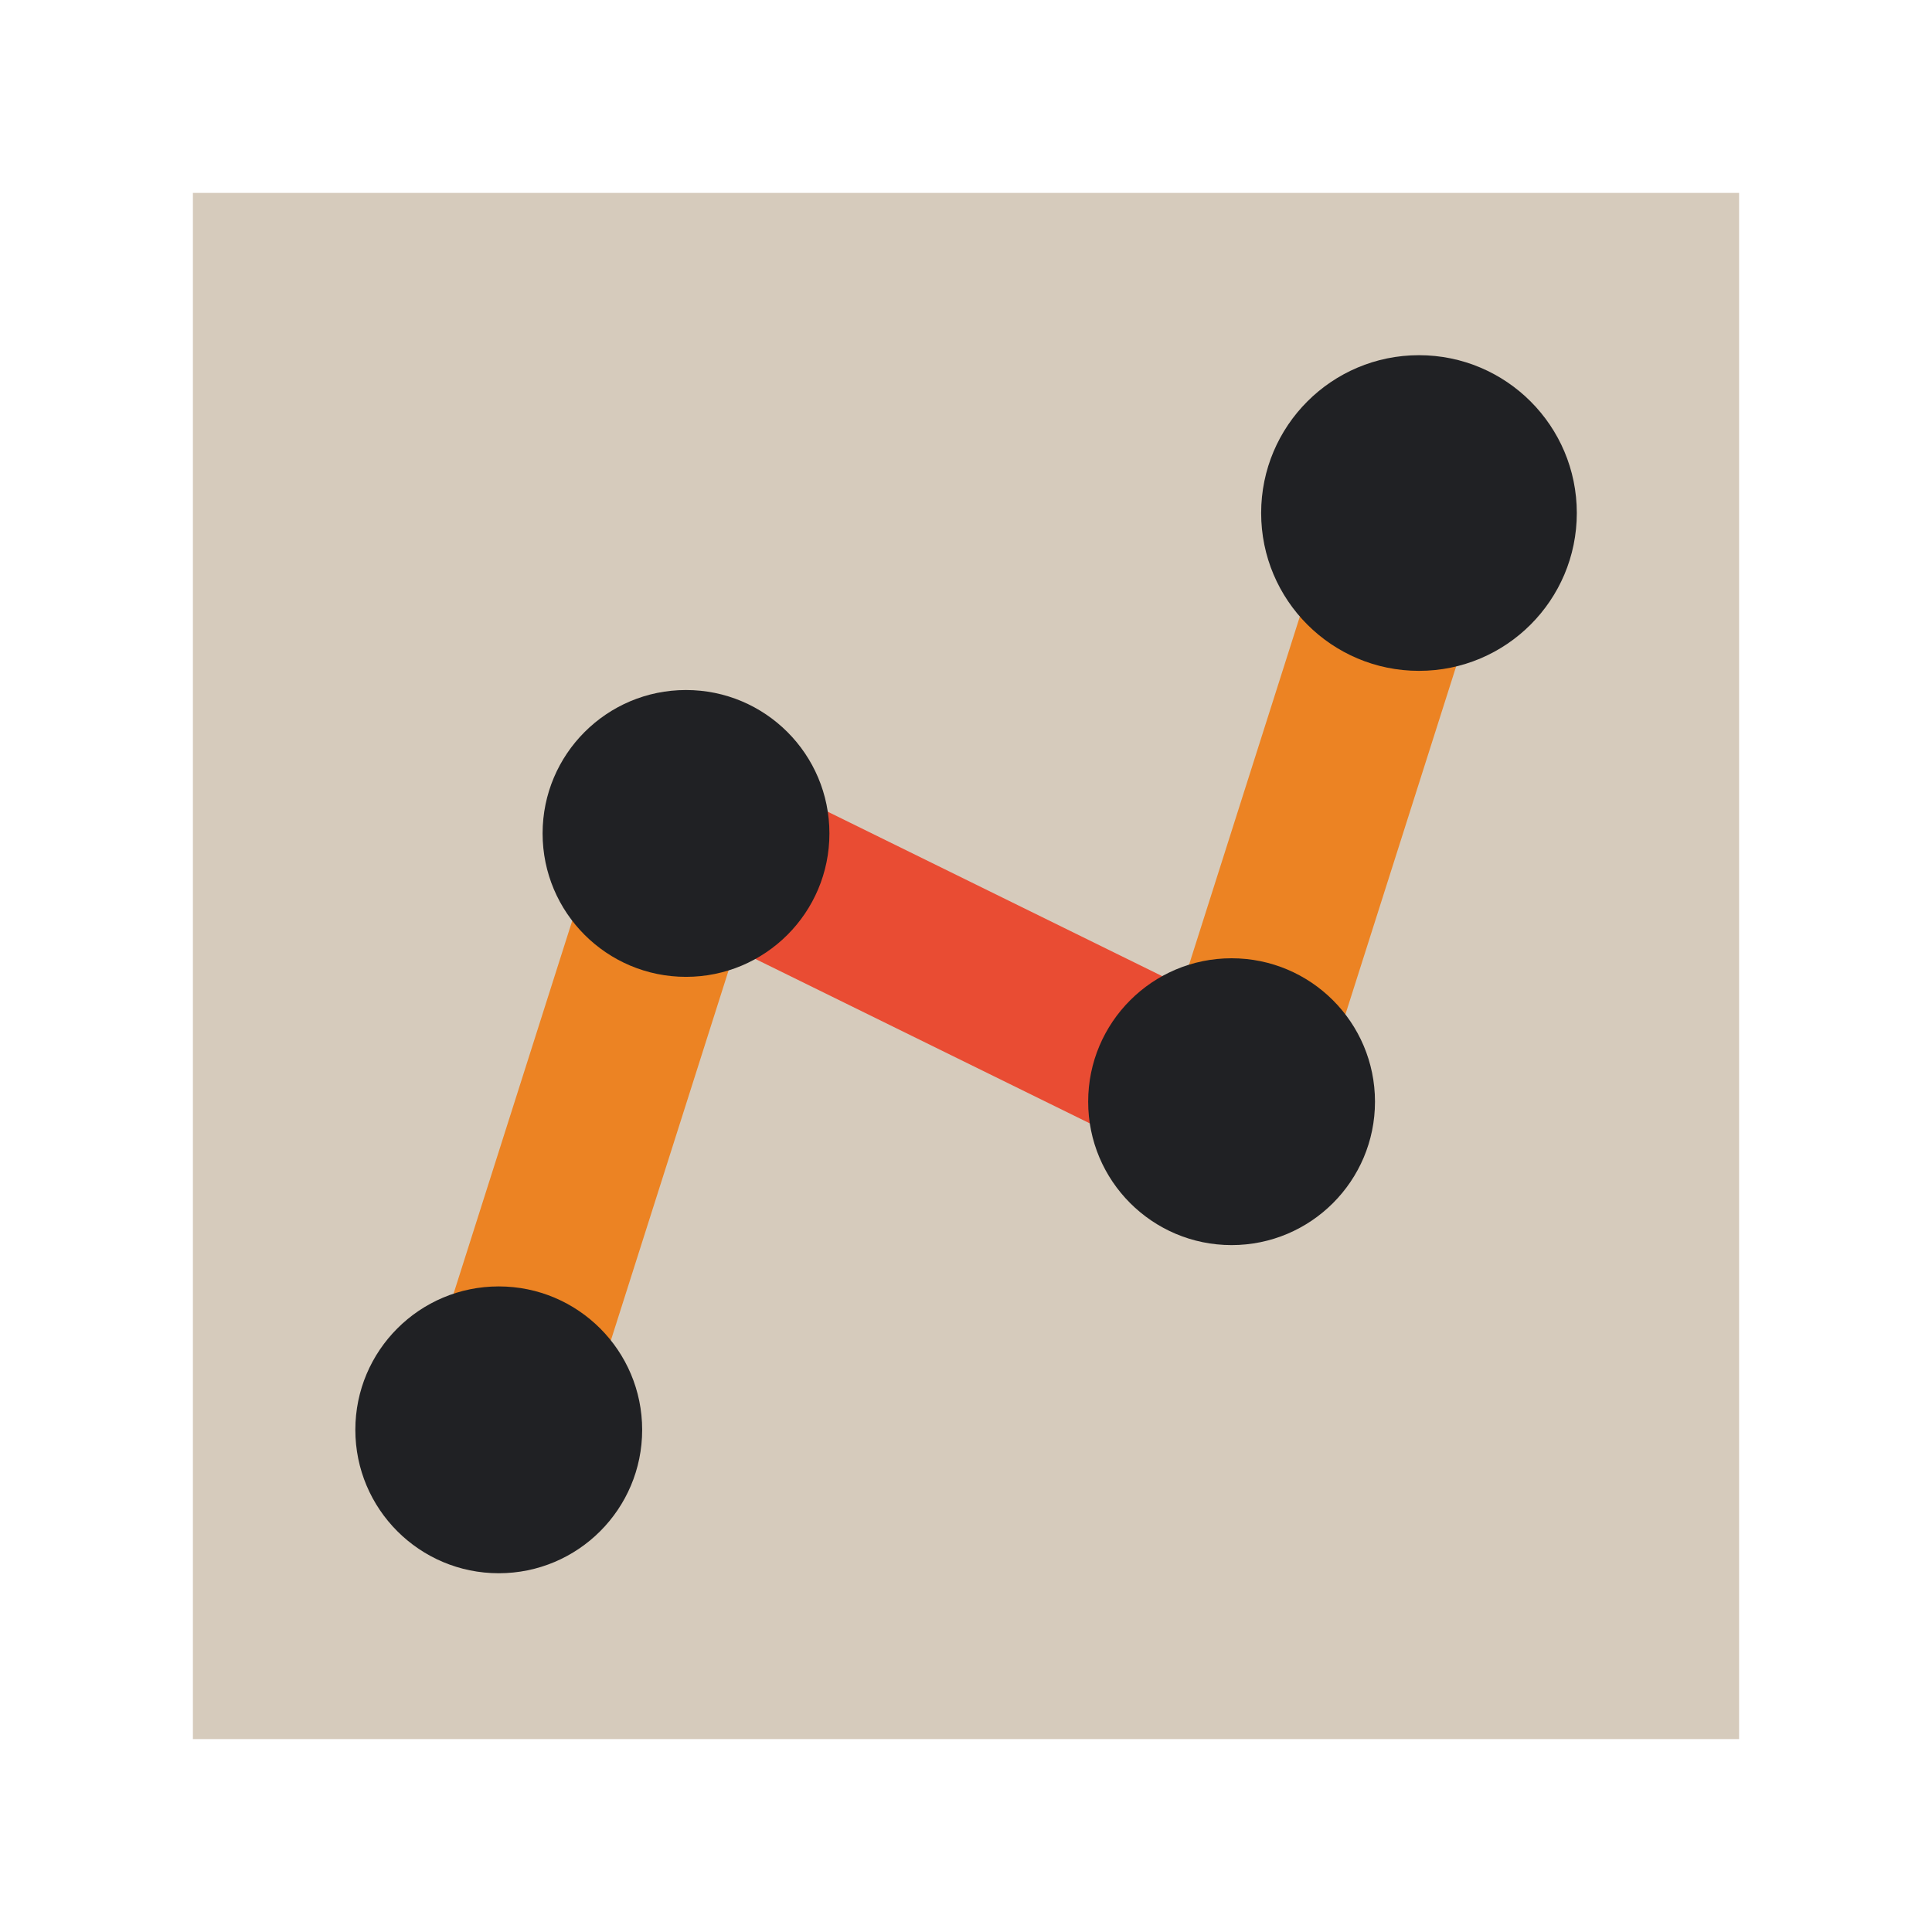
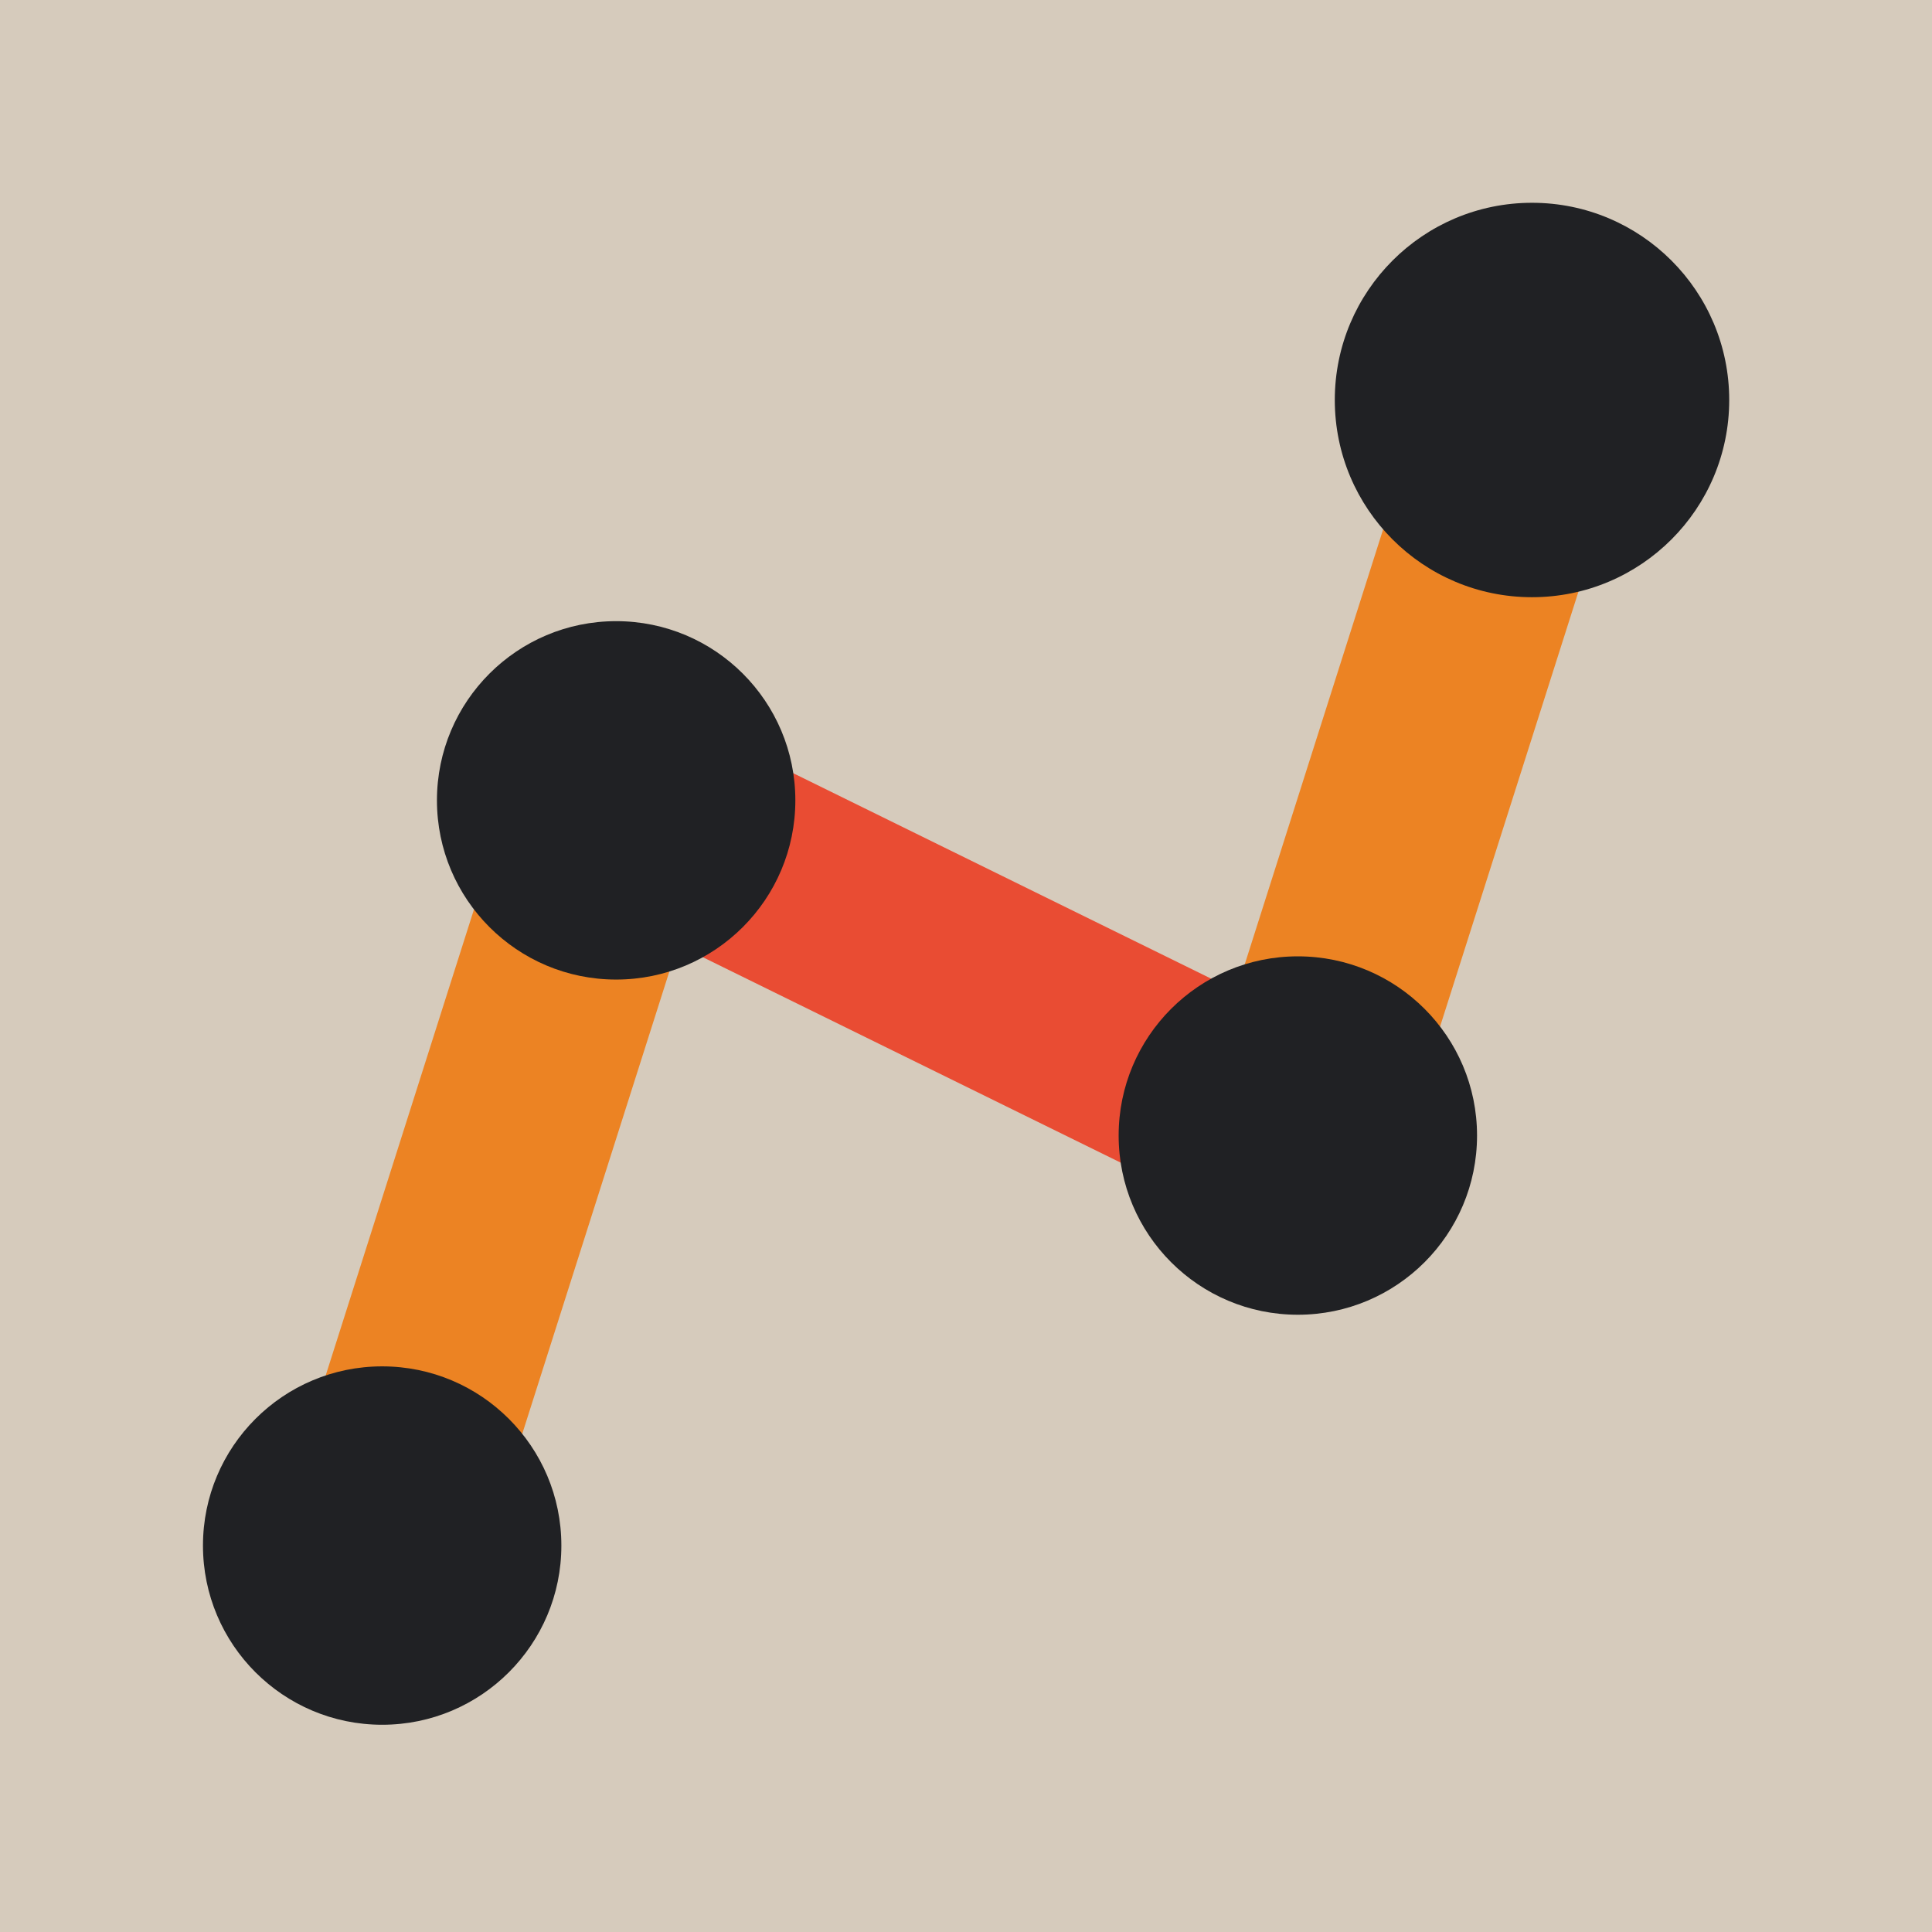
- <svg xmlns="http://www.w3.org/2000/svg" id="Icons" viewBox="0 0 130 130">
+ <svg xmlns="http://www.w3.org/2000/svg" id="Icons" viewBox="12.98 12.98 104.04 104.04">
  <defs>
-     <style>.cls-1{fill:#e94c33;}.cls-2{fill:#ec8323;}.cls-3{fill:#d6cbbc;}.cls-4{fill:#202124;}</style>
+     <style>
+       .cls-1{fill:#e94c33;}.cls-2{fill:#ec8323;}.cls-3{fill:#d6cbbc;}.cls-4{fill:#202124;}
+     </style>
  </defs>
  <rect class="cls-3" x="12.98" y="12.98" width="104.04" height="104.04" />
  <rect class="cls-1" x="59" y="44.65" width="11.04" height="40.91" transform="translate(-22.38 94.28) rotate(-63.82)" />
  <rect class="cls-2" x="68.39" y="48.81" width="41.57" height="11.04" transform="translate(10.36 122.83) rotate(-72.35)" />
  <rect class="cls-2" x="19.07" y="70.37" width="41.57" height="11.04" transform="translate(-44.54 90.86) rotate(-72.35)" />
  <circle class="cls-4" cx="95.48" cy="34.52" r="10.62" />
  <circle class="cls-4" cx="82.87" cy="74.13" r="9.65" />
  <circle class="cls-4" cx="46.16" cy="56.08" r="9.65" />
  <circle class="cls-4" cx="33.56" cy="96.21" r="9.65" />
</svg>
